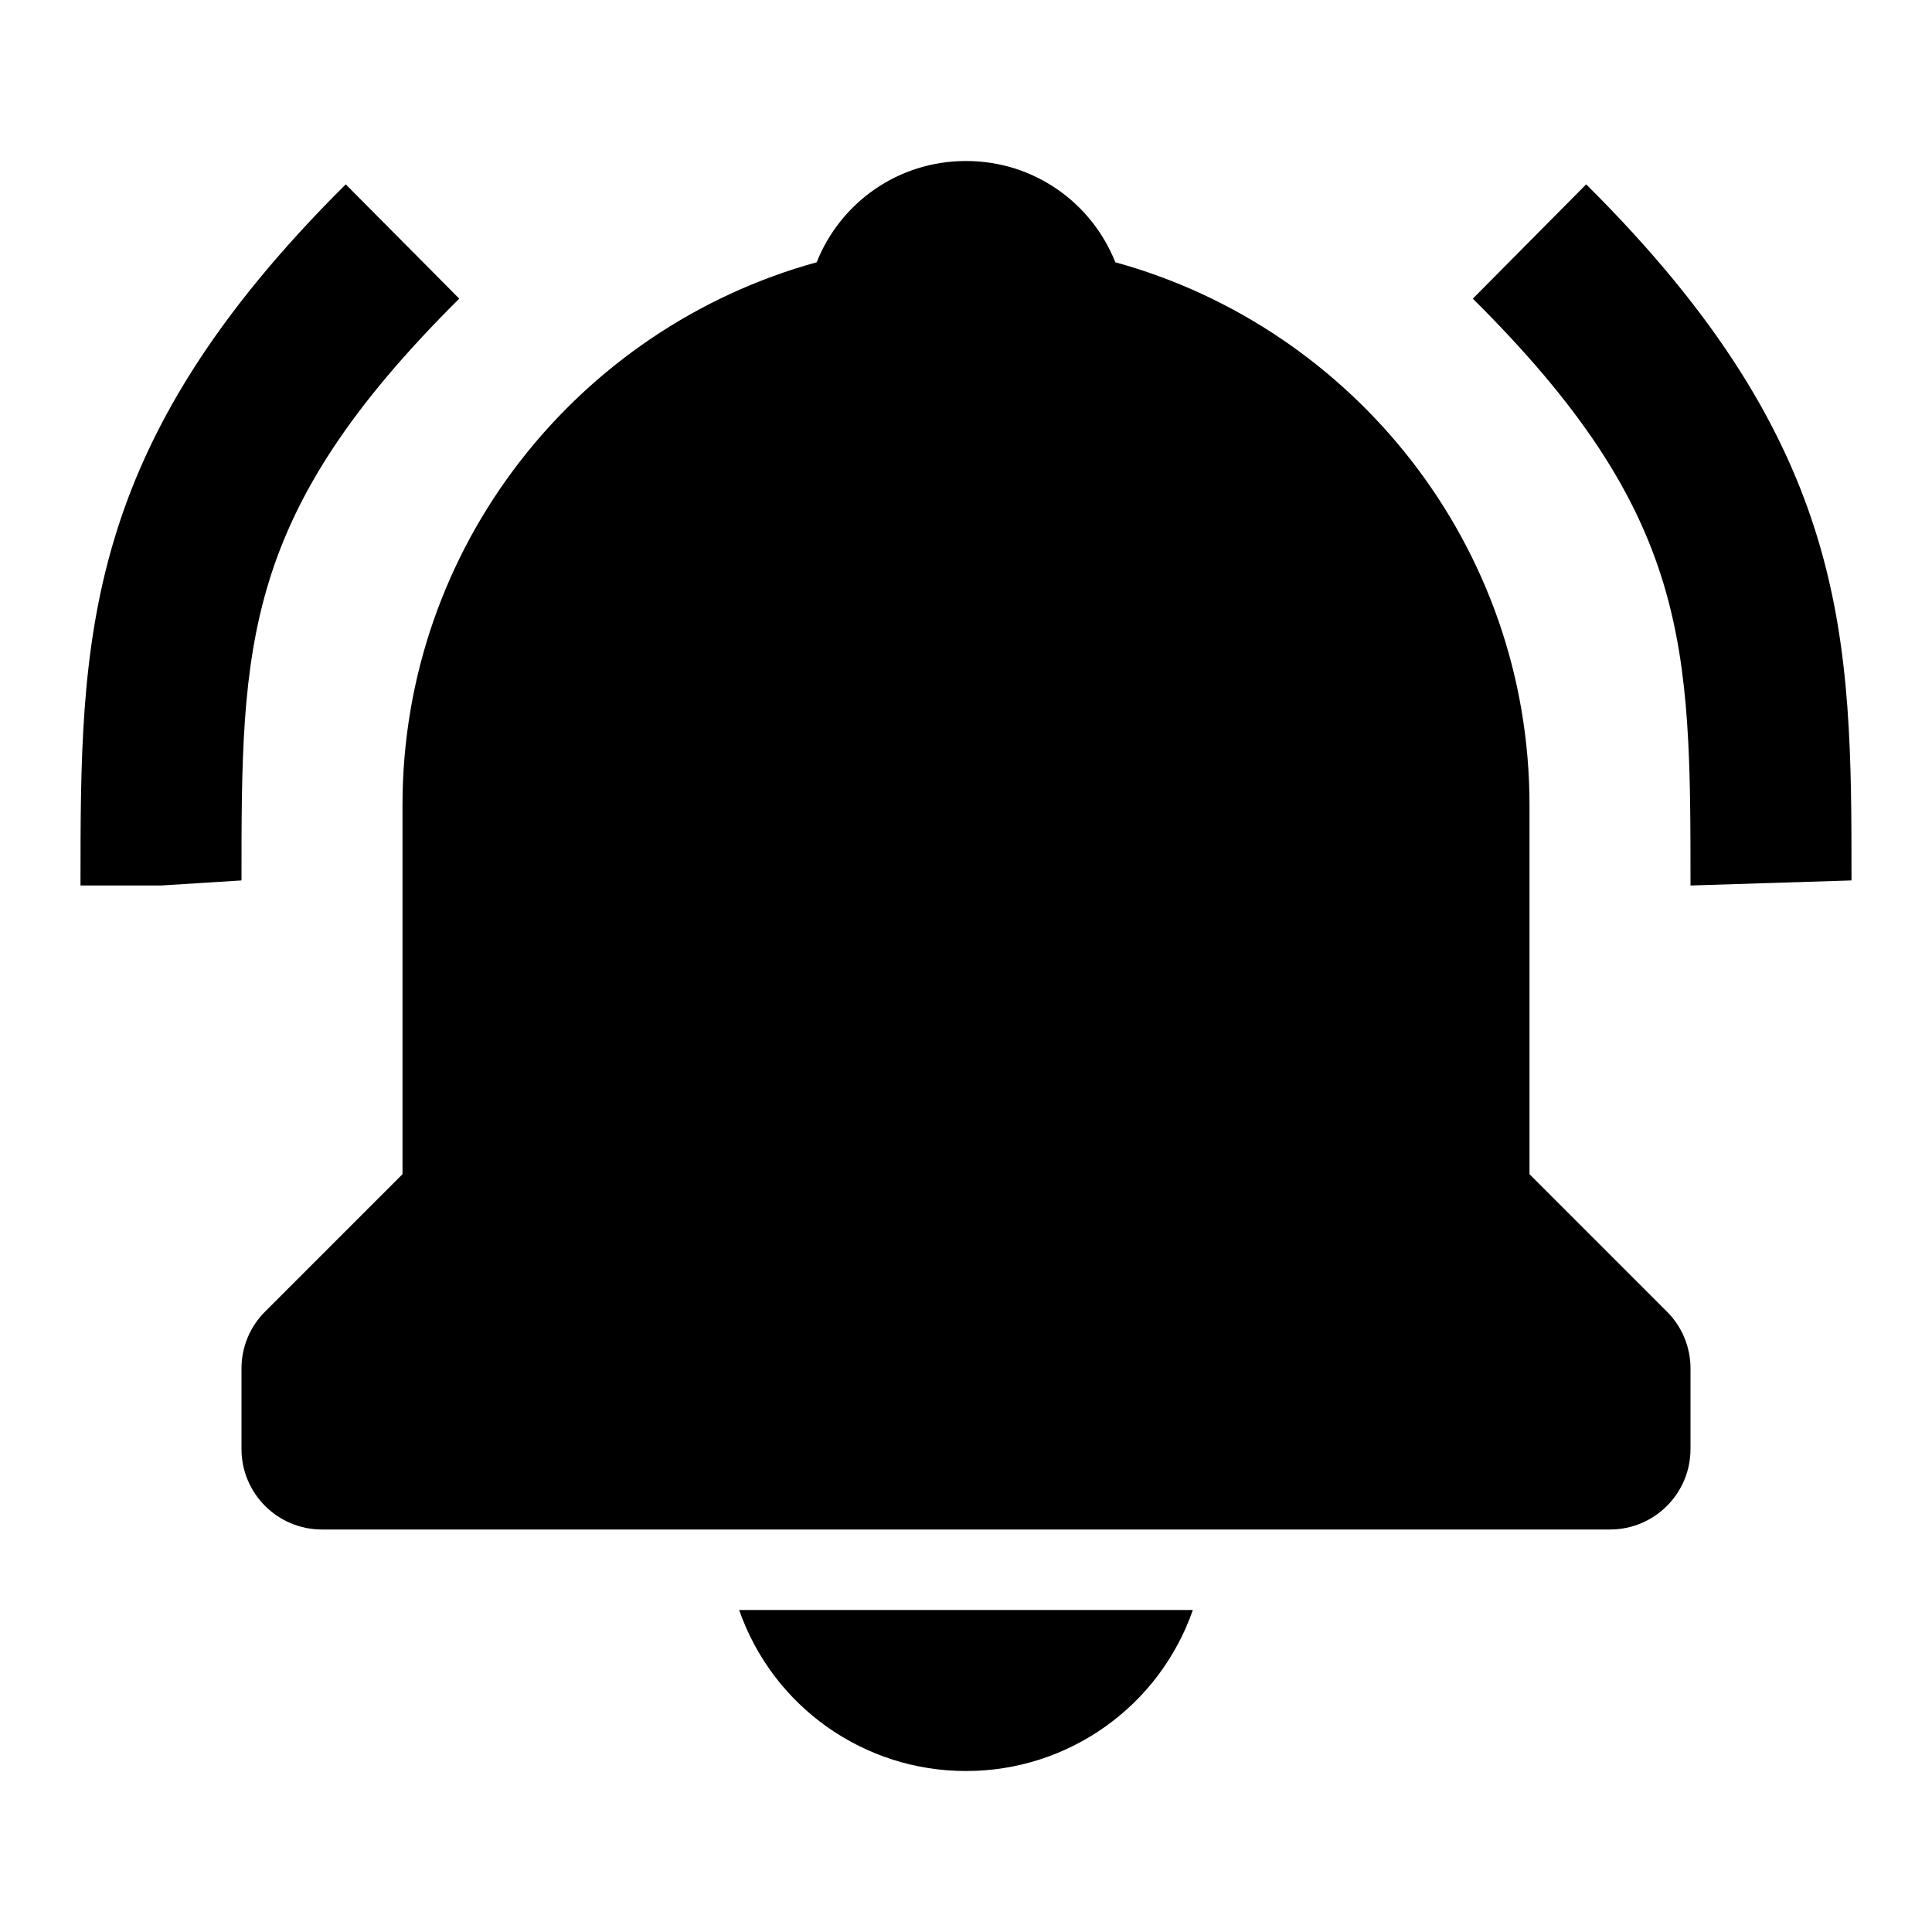
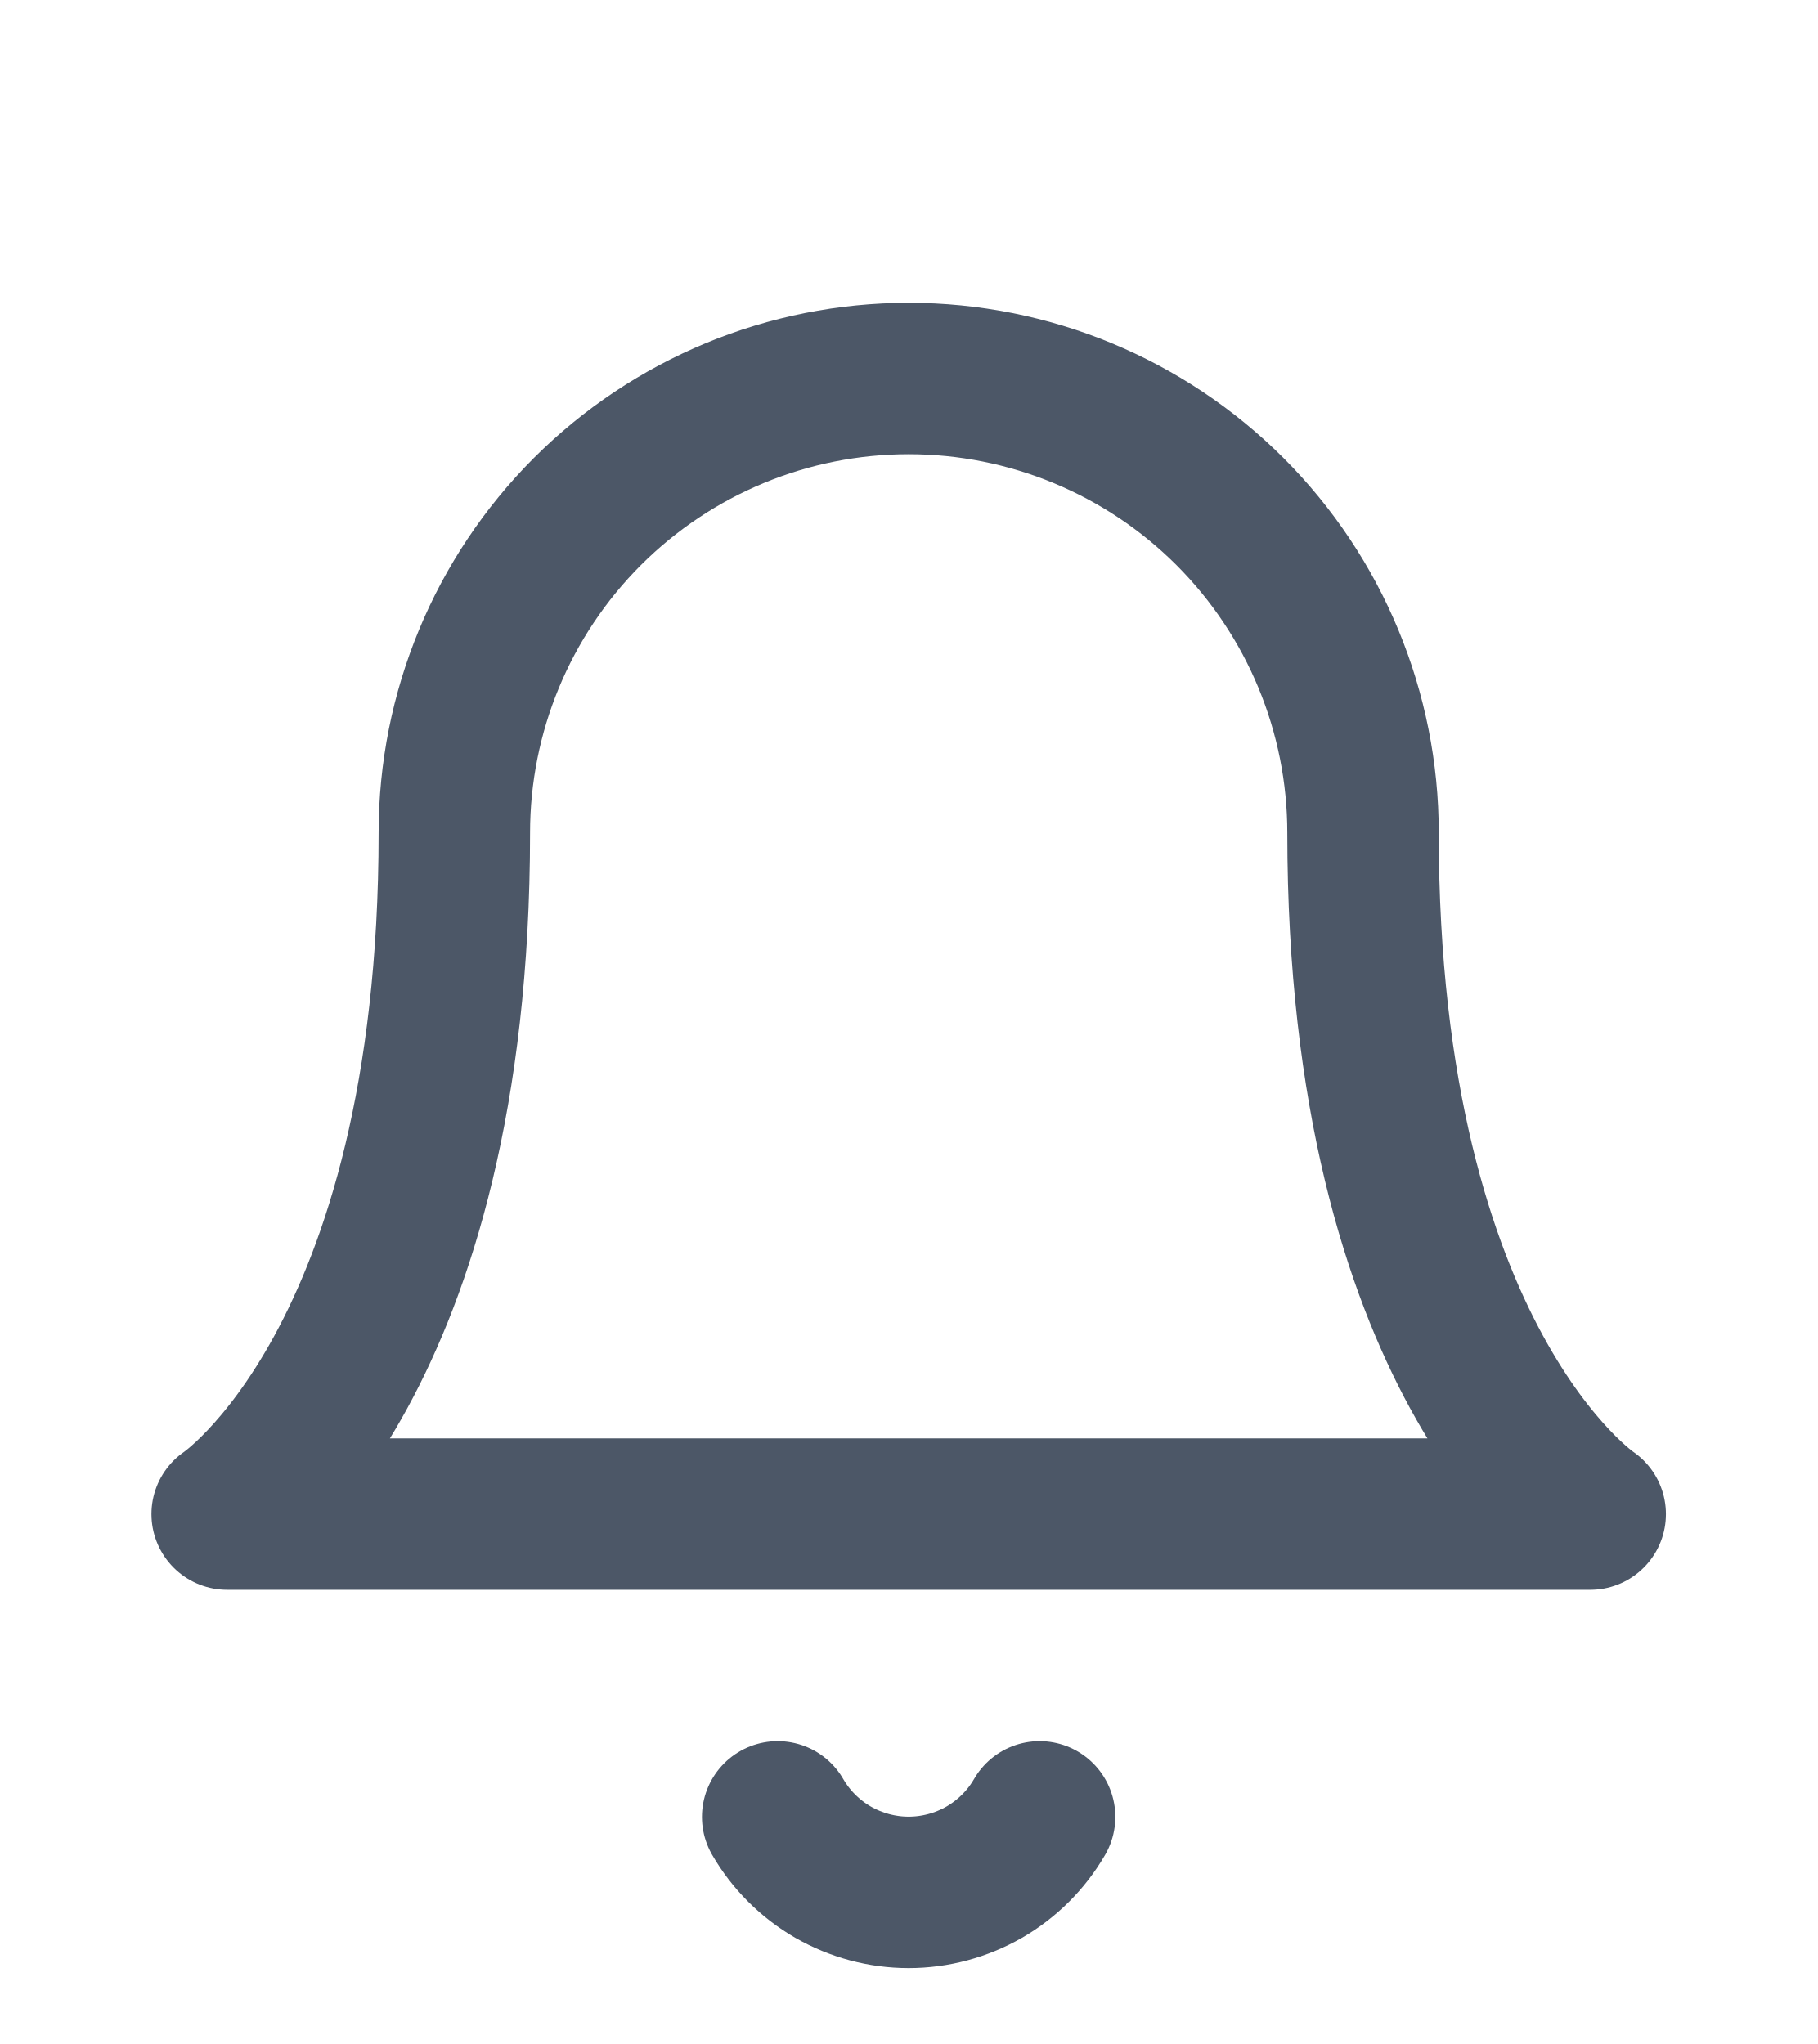
- <svg xmlns="http://www.w3.org/2000/svg" width="24" height="24" viewBox="0 0 24 24" style="transform: ;msFilter:;">
-   <path d="m5.705 3.71-1.41-1.42C1 5.563 1 7.935 1 11h1l1-.063C3 8.009 3 6.396 5.705 3.71zm13.999-1.42-1.408 1.42C21 6.396 21 8.009 21 11l2-.063c0-3.002 0-5.374-3.296-8.647zM12 22a2.98 2.98 0 0 0 2.818-2H9.182A2.98 2.98 0 0 0 12 22zm7-7.414V10c0-3.217-2.185-5.927-5.145-6.742C13.562 2.52 12.846 2 12 2s-1.562.52-1.855 1.258C7.184 4.073 5 6.783 5 10v4.586l-1.707 1.707A.996.996 0 0 0 3 17v1a1 1 0 0 0 1 1h16a1 1 0 0 0 1-1v-1a.996.996 0 0 0-.293-.707L19 14.586z" />
+ <svg xmlns="http://www.w3.org/2000/svg" width="24" height="27" viewBox="0 0 24 27" fill="none">
+   <path d="M18 11C18 9.409 17.368 7.883 16.243 6.757C15.117 5.632 13.591 5 12 5C10.409 5 8.883 5.632 7.757 6.757C6.632 7.883 6 9.409 6 11C6 18 3 20 3 20H21C21 20 18 18 18 11Z" stroke="#4C5767" stroke-width="2" stroke-linecap="round" stroke-linejoin="round" />
+   <path d="M13.729 24C13.554 24.303 13.301 24.555 12.998 24.73C12.694 24.904 12.35 24.997 11.999 24.997C11.649 24.997 11.305 24.904 11.001 24.73C10.698 24.555 10.445 24.303 10.27 24" stroke="#4C5767" stroke-width="2" stroke-linecap="round" stroke-linejoin="round" />
</svg>
